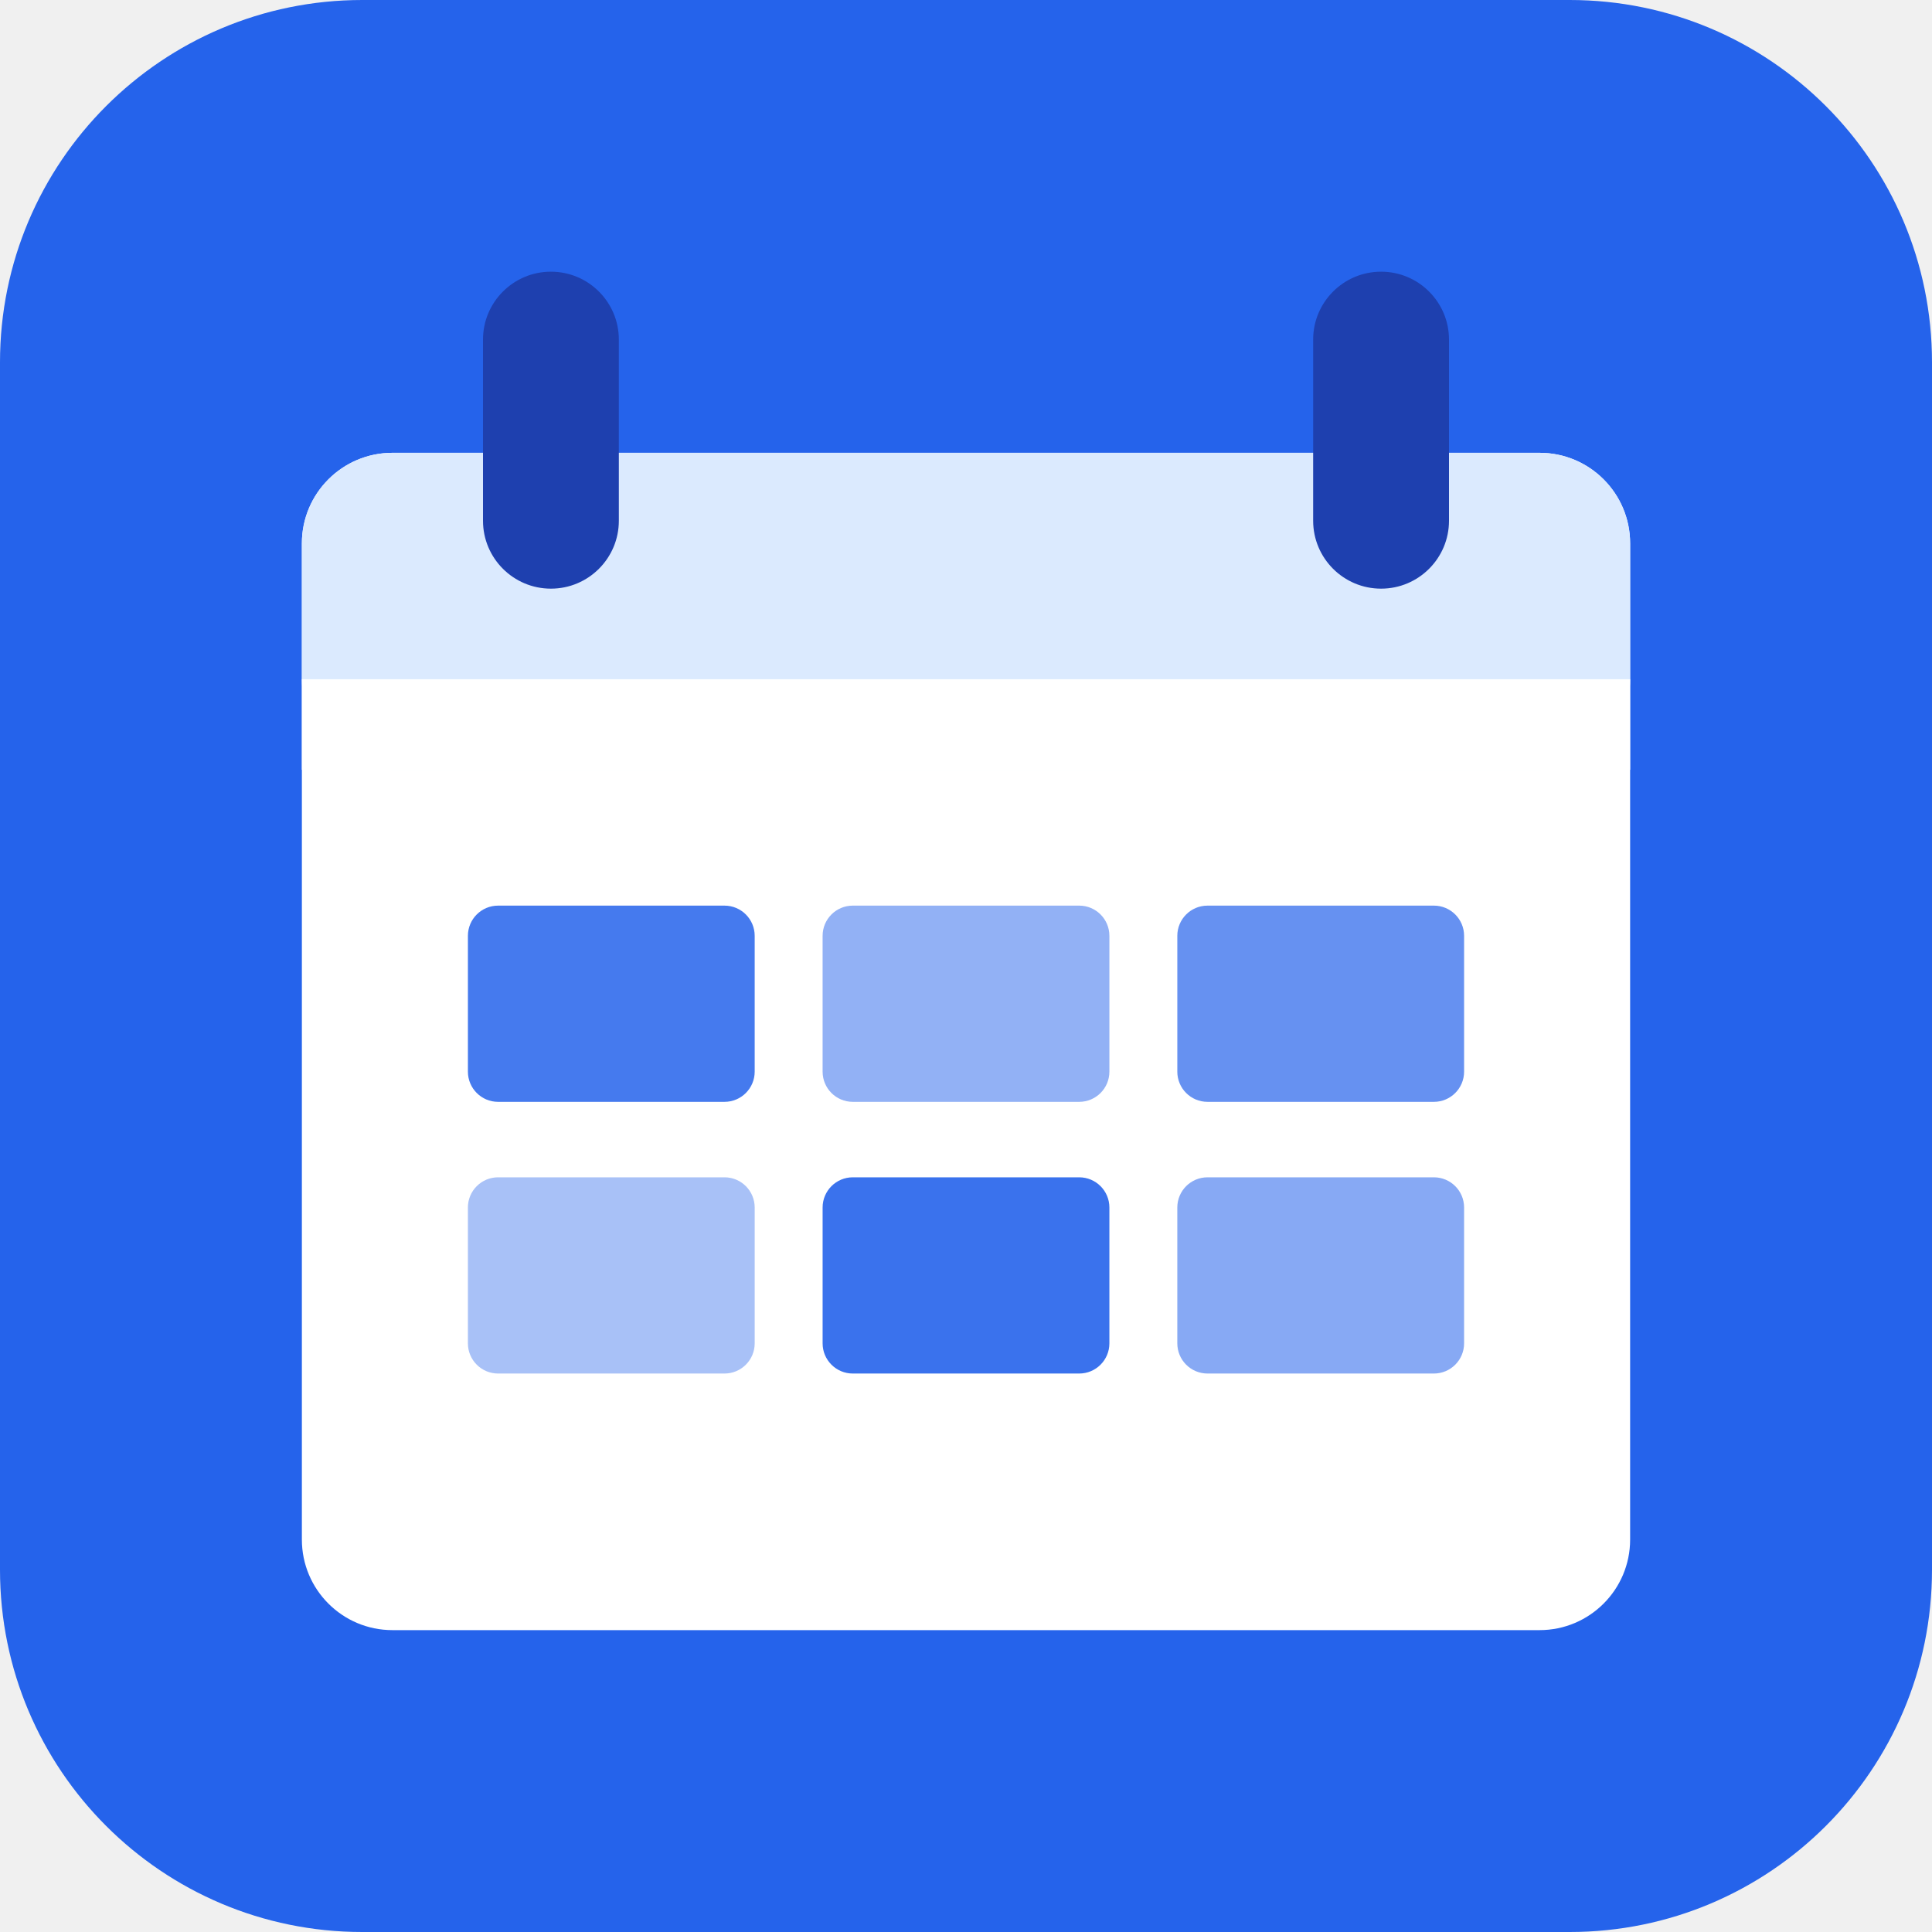
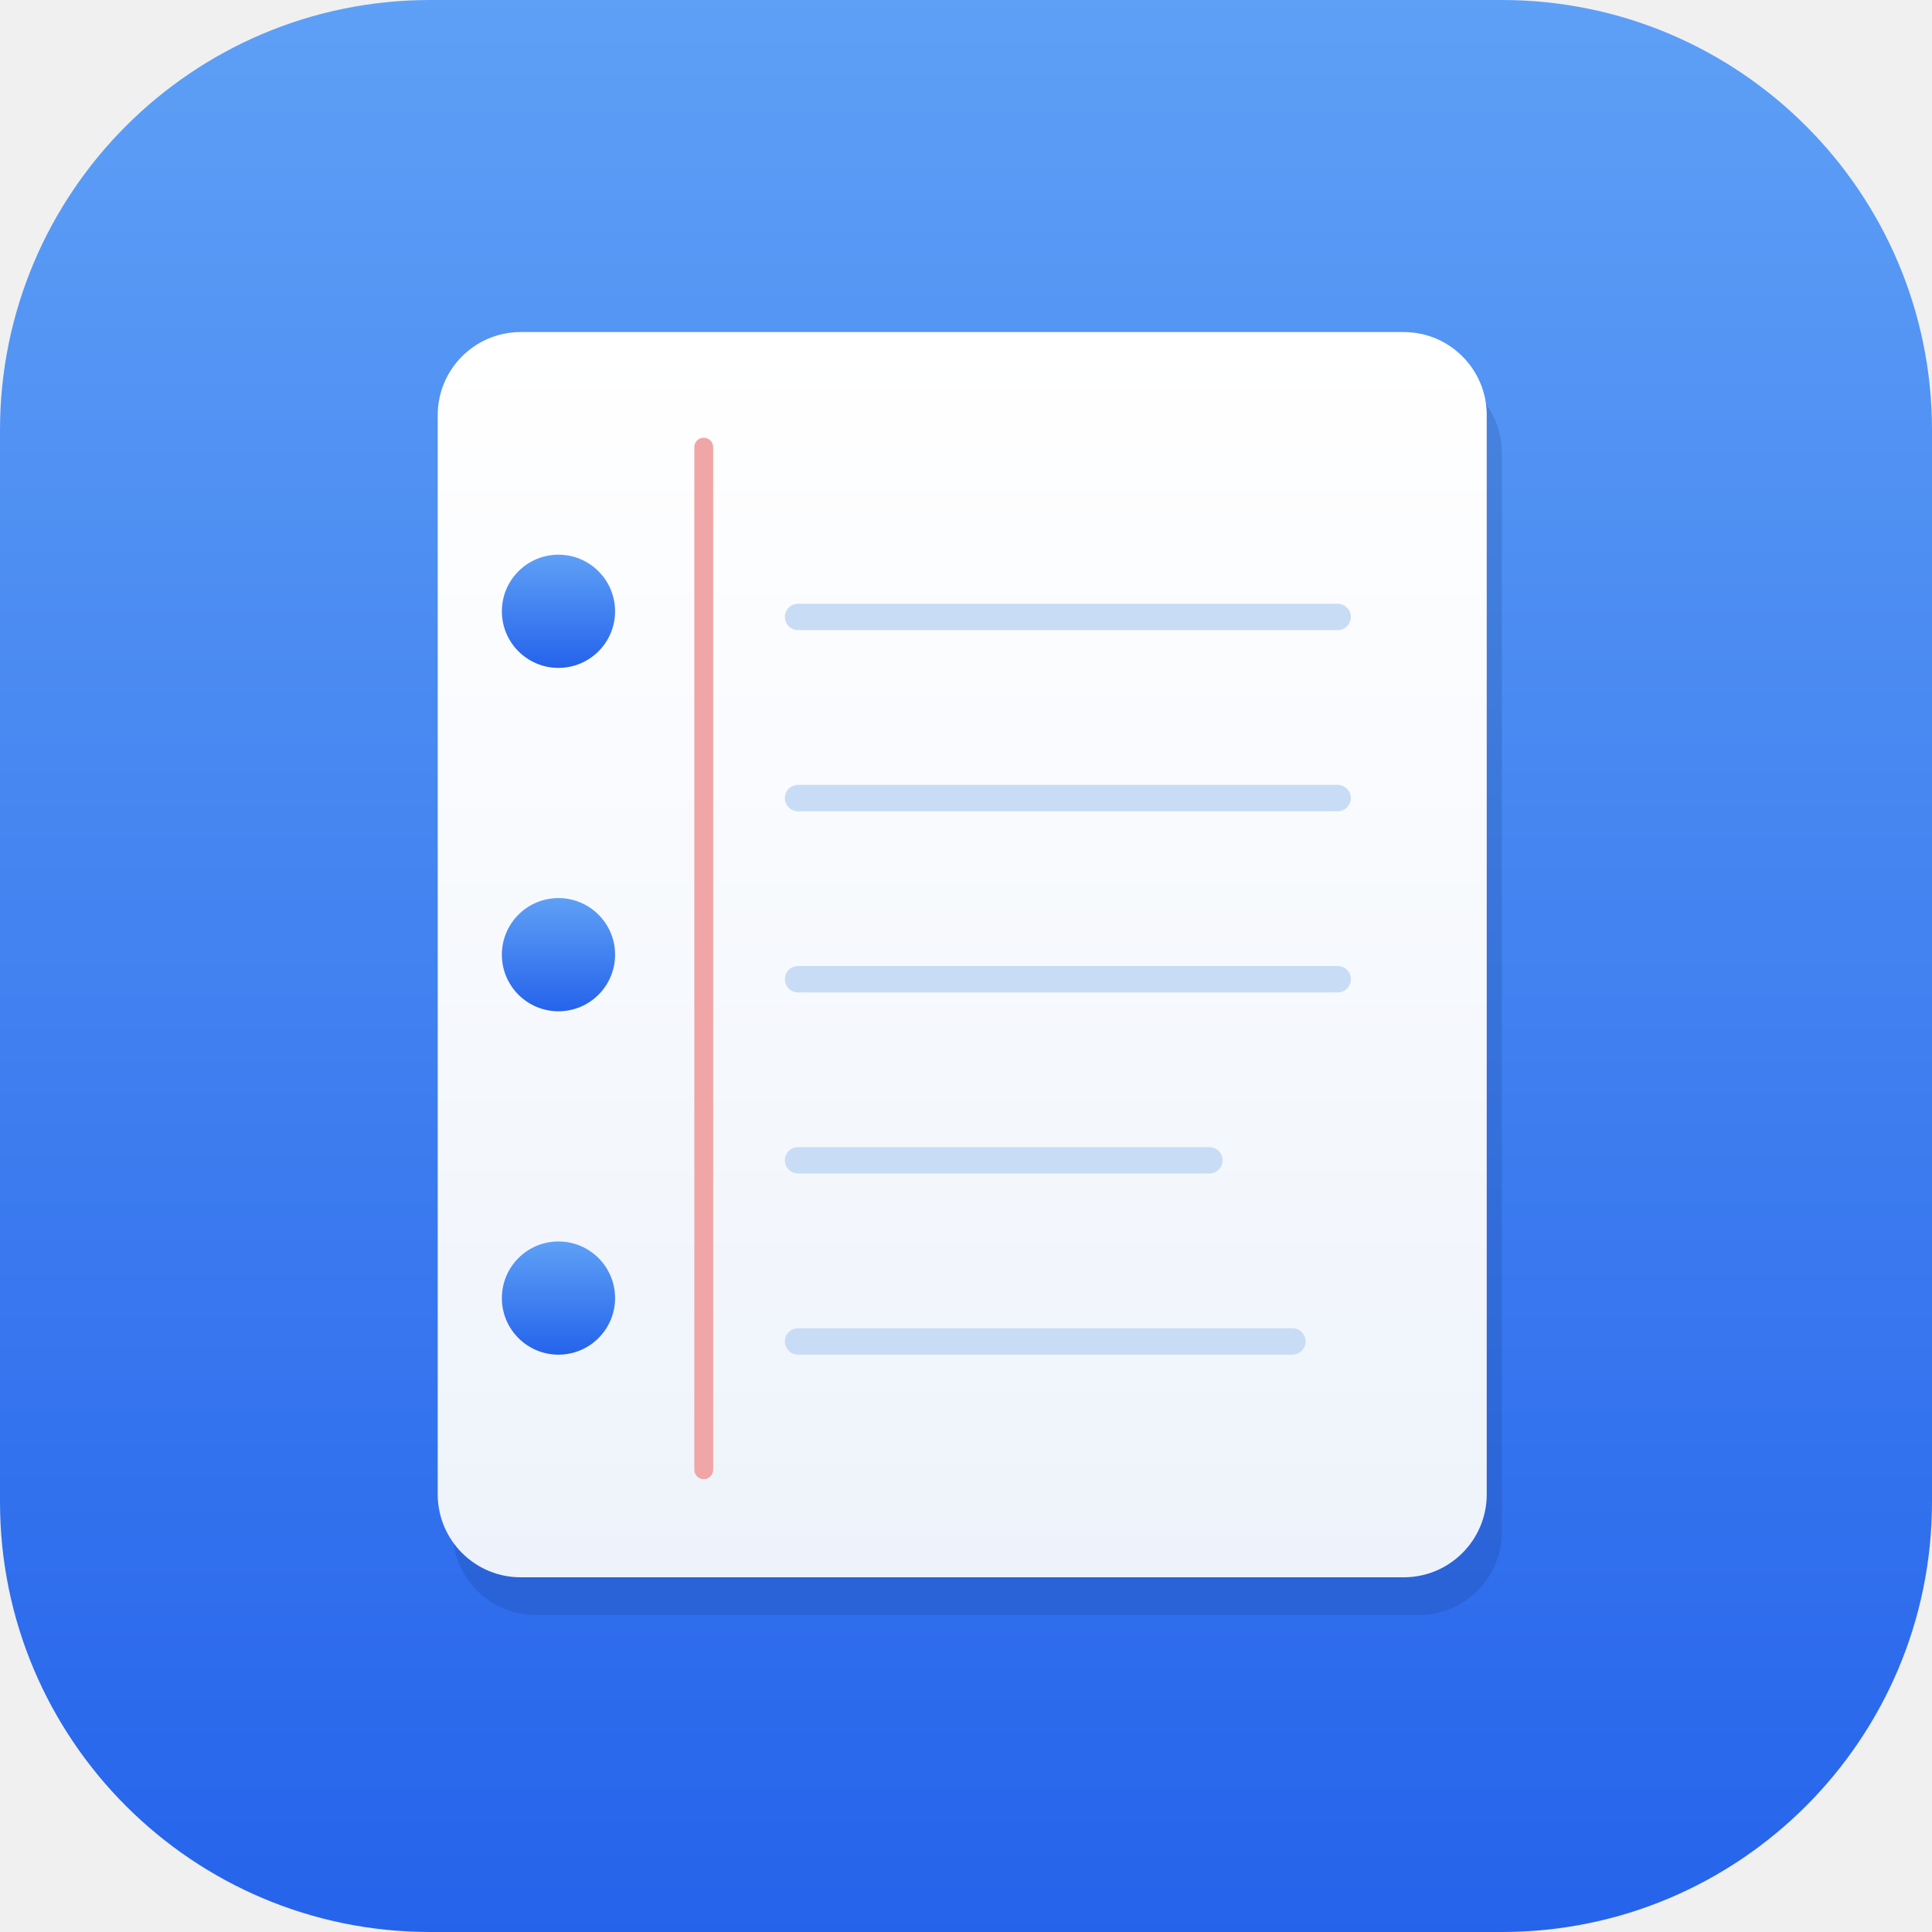
- <svg xmlns="http://www.w3.org/2000/svg" viewBox="0 0 512 512">
-   <rect width="512" height="512" rx="96" fill="#2563eb" />
-   <rect x="80" y="120" width="352" height="312" rx="24" fill="#ffffff" />
-   <rect x="80" y="120" width="352" height="84" rx="24" fill="#dbeafe" />
-   <rect x="80" y="180" width="352" height="24" fill="#ffffff" />
-   <rect x="128" y="72" width="36" height="84" rx="18" fill="#1e40af" />
-   <rect x="348" y="72" width="36" height="84" rx="18" fill="#1e40af" />
-   <g fill="#2563eb">
-     <rect x="124" y="240" width="76" height="52" rx="8" opacity="0.85" />
-     <rect x="218" y="240" width="76" height="52" rx="8" opacity="0.5" />
-     <rect x="312" y="240" width="76" height="52" rx="8" opacity="0.7" />
-     <rect x="124" y="312" width="76" height="52" rx="8" opacity="0.4" />
-     <rect x="218" y="312" width="76" height="52" rx="8" opacity="0.9" />
-     <rect x="312" y="312" width="76" height="52" rx="8" opacity="0.55" />
+ <svg xmlns="http://www.w3.org/2000/svg" viewBox="0 0 512 512" role="img" aria-label="ルーズリーフ">
+   <defs>
+     <linearGradient id="lf-bg" x1="0" y1="0" x2="0" y2="1">
+       <stop offset="0" stop-color="#5ea0f6" />
+       <stop offset="1" stop-color="#2563eb" />
+     </linearGradient>
+     <linearGradient id="lf-sheet" x1="0" y1="0" x2="0" y2="1">
+       <stop offset="0" stop-color="#ffffff" />
+       <stop offset="1" stop-color="#eef3fb" />
+     </linearGradient>
+   </defs>
+   <rect width="512" height="512" rx="114" fill="url(#lf-bg)" />
+   <rect x="120" y="98" width="278" height="330" rx="22" fill="#13317a" opacity="0.18" />
+   <rect x="116" y="88" width="278" height="330" rx="22" fill="url(#lf-sheet)" />
+   <rect x="184" y="116" width="5" height="276" rx="2.5" fill="#f0a6a6" />
+   <g fill="#c9dcf6">
+     <rect x="208" y="160" width="150" height="7" rx="3.5" />
+     <rect x="208" y="208" width="150" height="7" rx="3.5" />
+     <rect x="208" y="256" width="150" height="7" rx="3.5" />
+     <rect x="208" y="304" width="116" height="7" rx="3.5" />
+     <rect x="208" y="352" width="138" height="7" rx="3.5" />
+   </g>
+   <g fill="url(#lf-bg)">
+     <circle cx="148" cy="162" r="15" />
+     <circle cx="148" cy="253" r="15" />
+     <circle cx="148" cy="344" r="15" />
  </g>
</svg>
